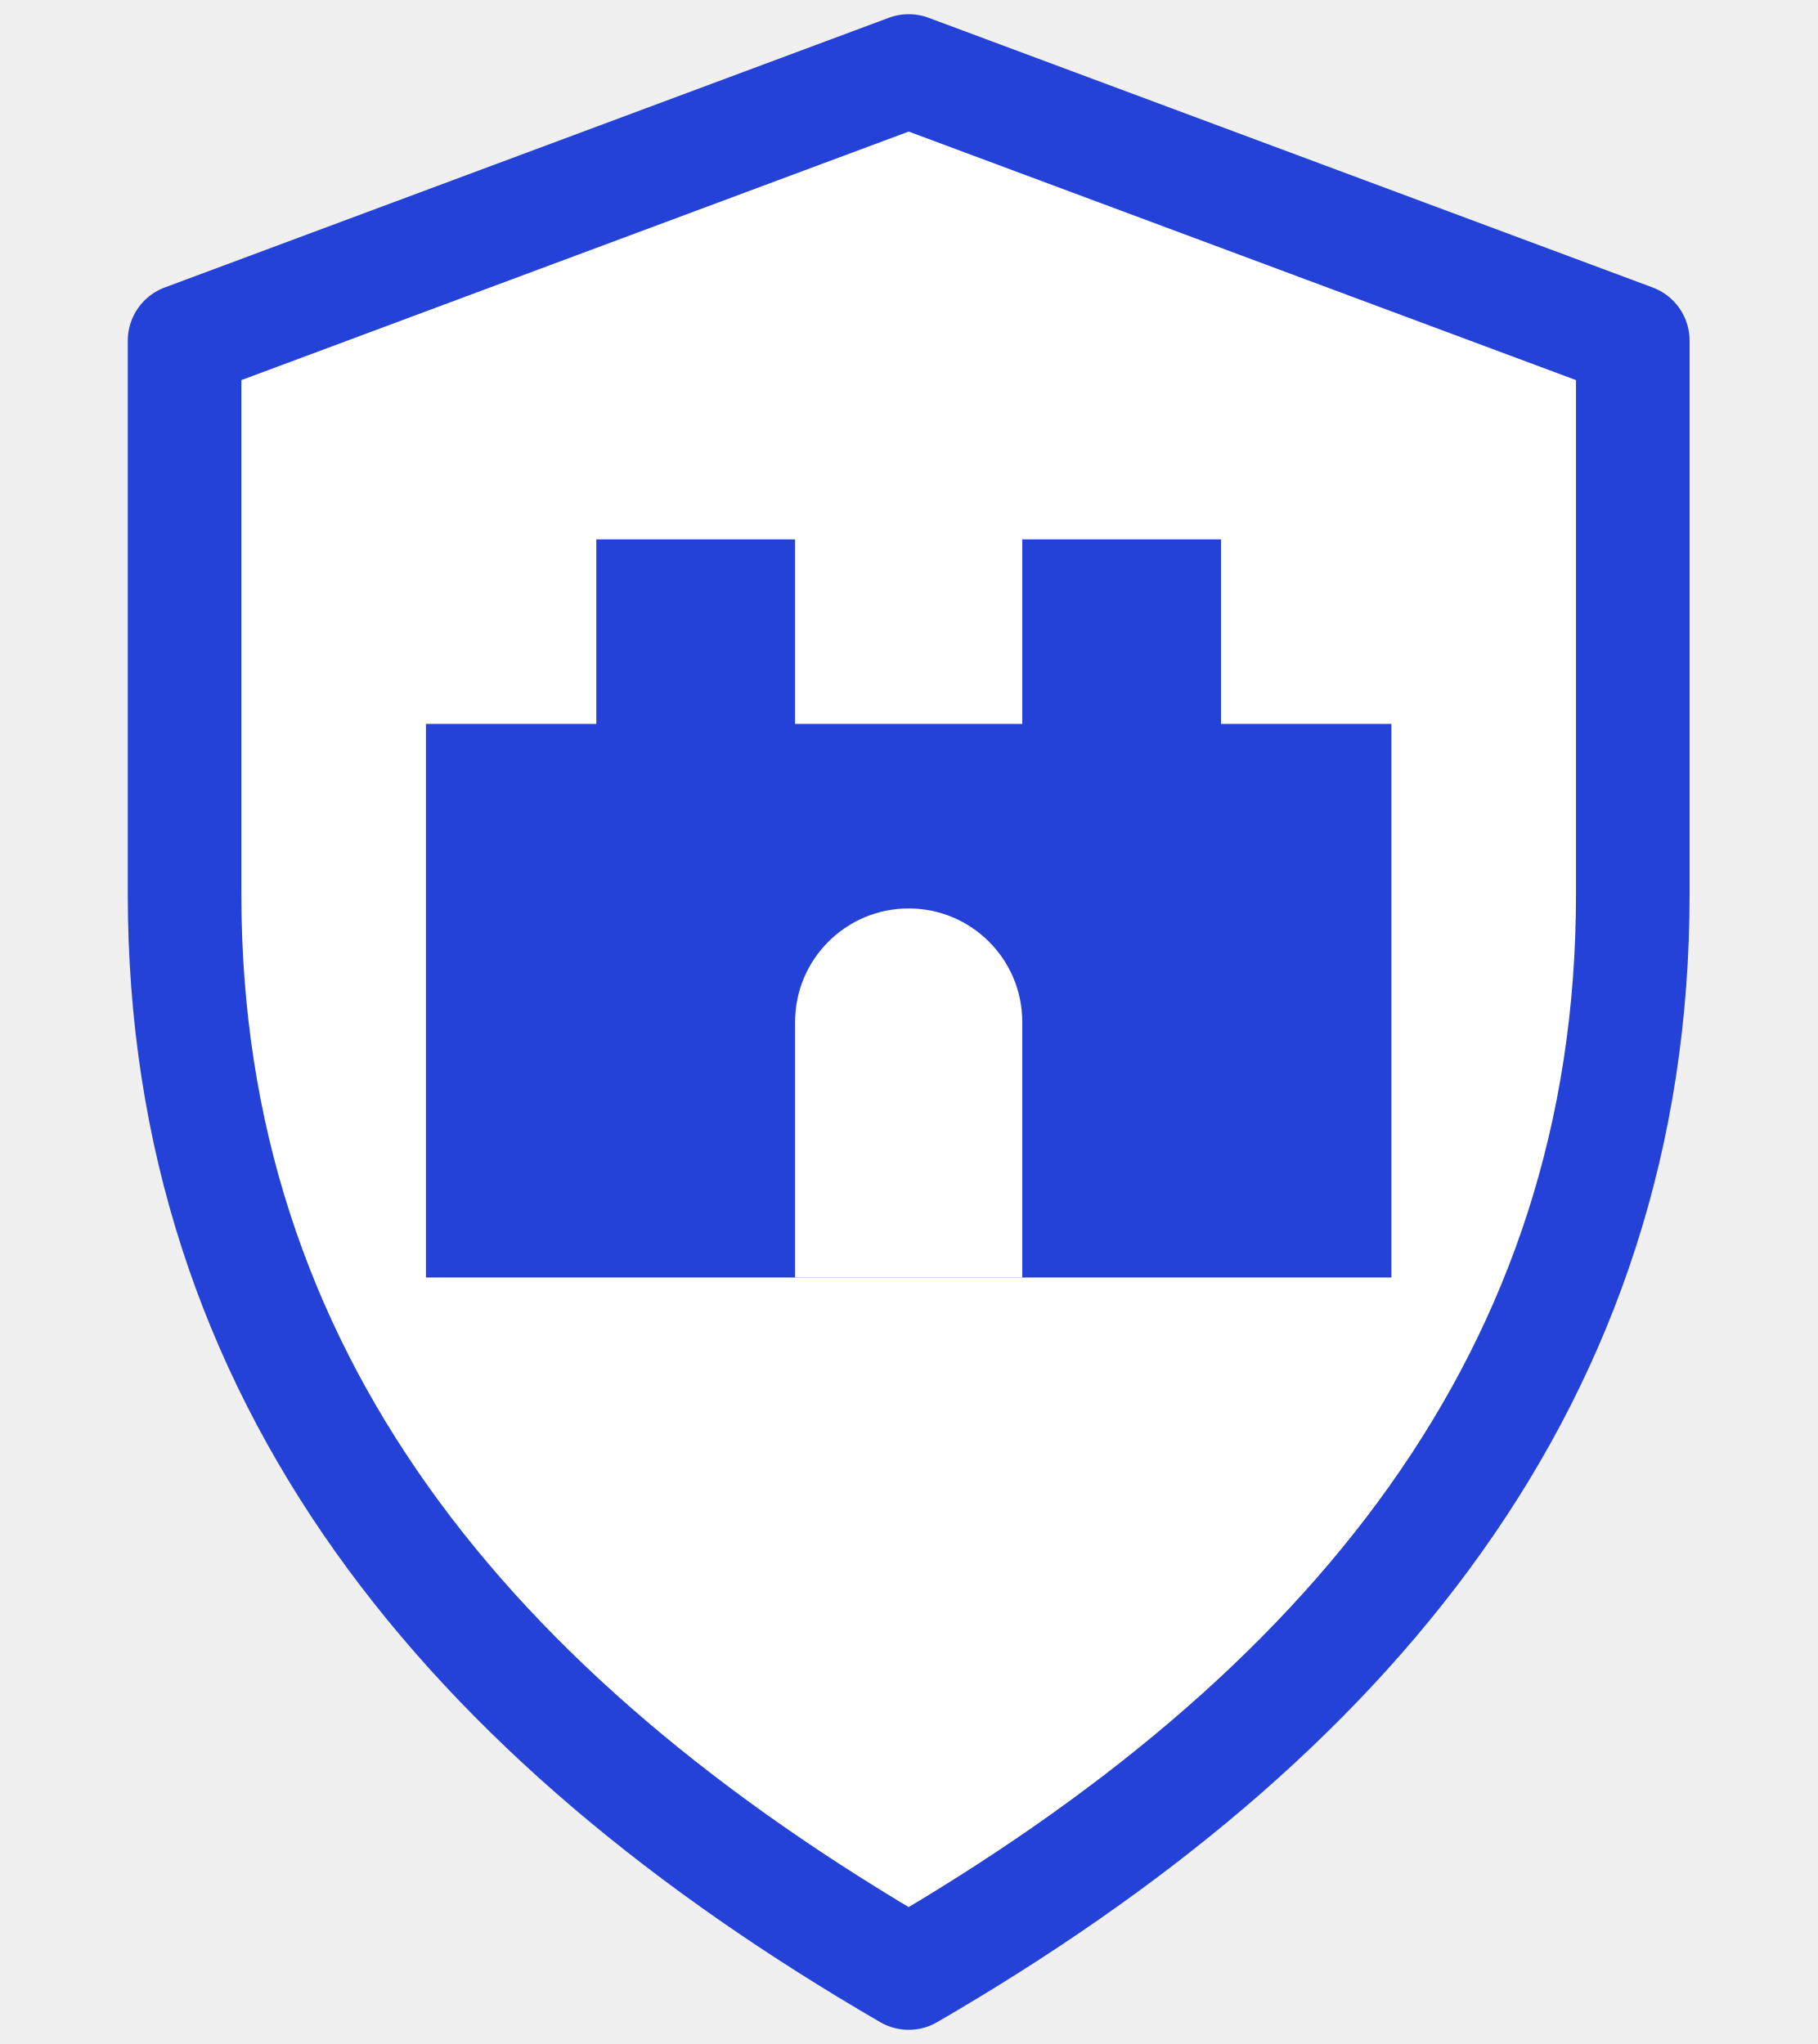
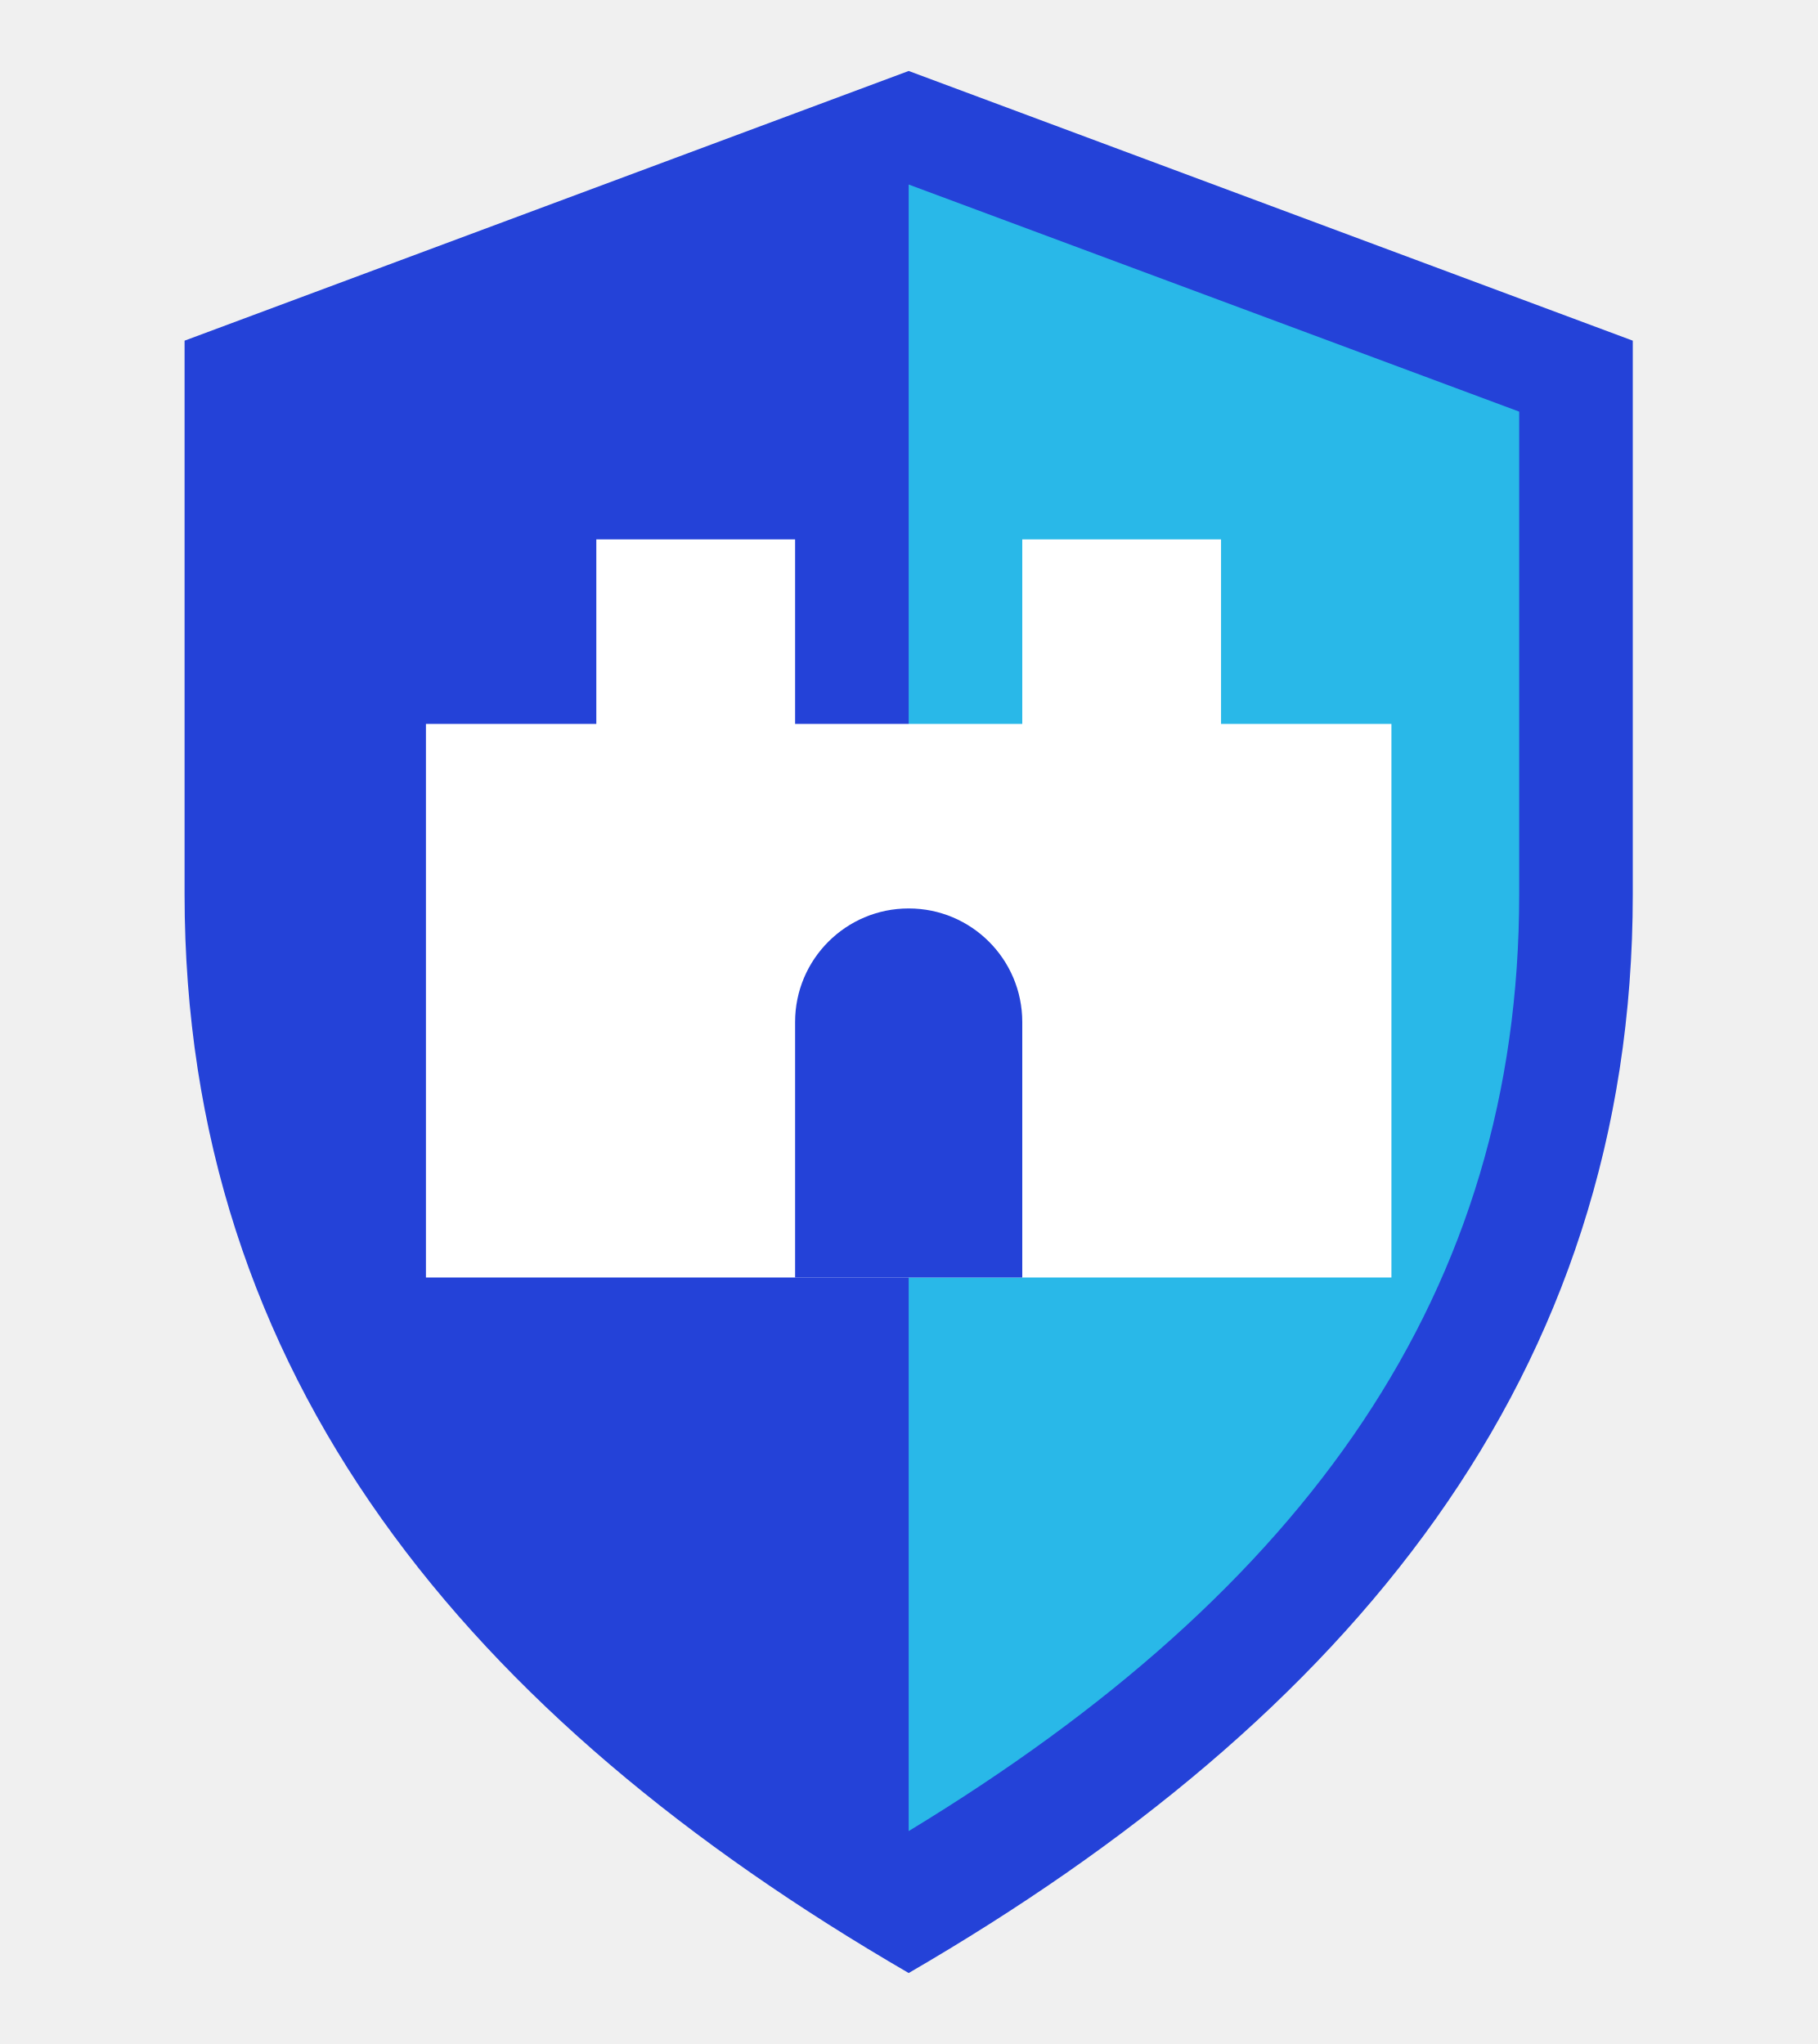
<svg xmlns="http://www.w3.org/2000/svg" viewBox="0 0 128 144" fill="none">
-   <path d="M64 5 115 24v39c0 34-20 58-51 76C33 121 13 97 13 63V24L64 5Z" fill="#fff" stroke="#2442D8" stroke-width="8" stroke-linejoin="round" />
-   <path d="M30 51h12V38h14v13h16V38h14v13h12v39H30V51Z" fill="#2442D8" />
-   <path d="M56 72a8 8 0 0 1 16 0v18H56V72Z" fill="#fff" />
+   <path d="M64 5 115 24v39c0 34-20 58-51 76C33 121 13 97 13 63V24L64 5Z" fill="#2442D8" />
+   <path d="M64 13 107 29v34c0 28-15 49-43 66V13Z" fill="#29B8E8" />
+   <path d="M30 51h12V38h14v13h16V38h14v13h12v39H30V51Z" fill="#fff" />
+   <path d="M56 72a8 8 0 0 1 16 0v18H56V72Z" fill="#2442D8" />
</svg>
